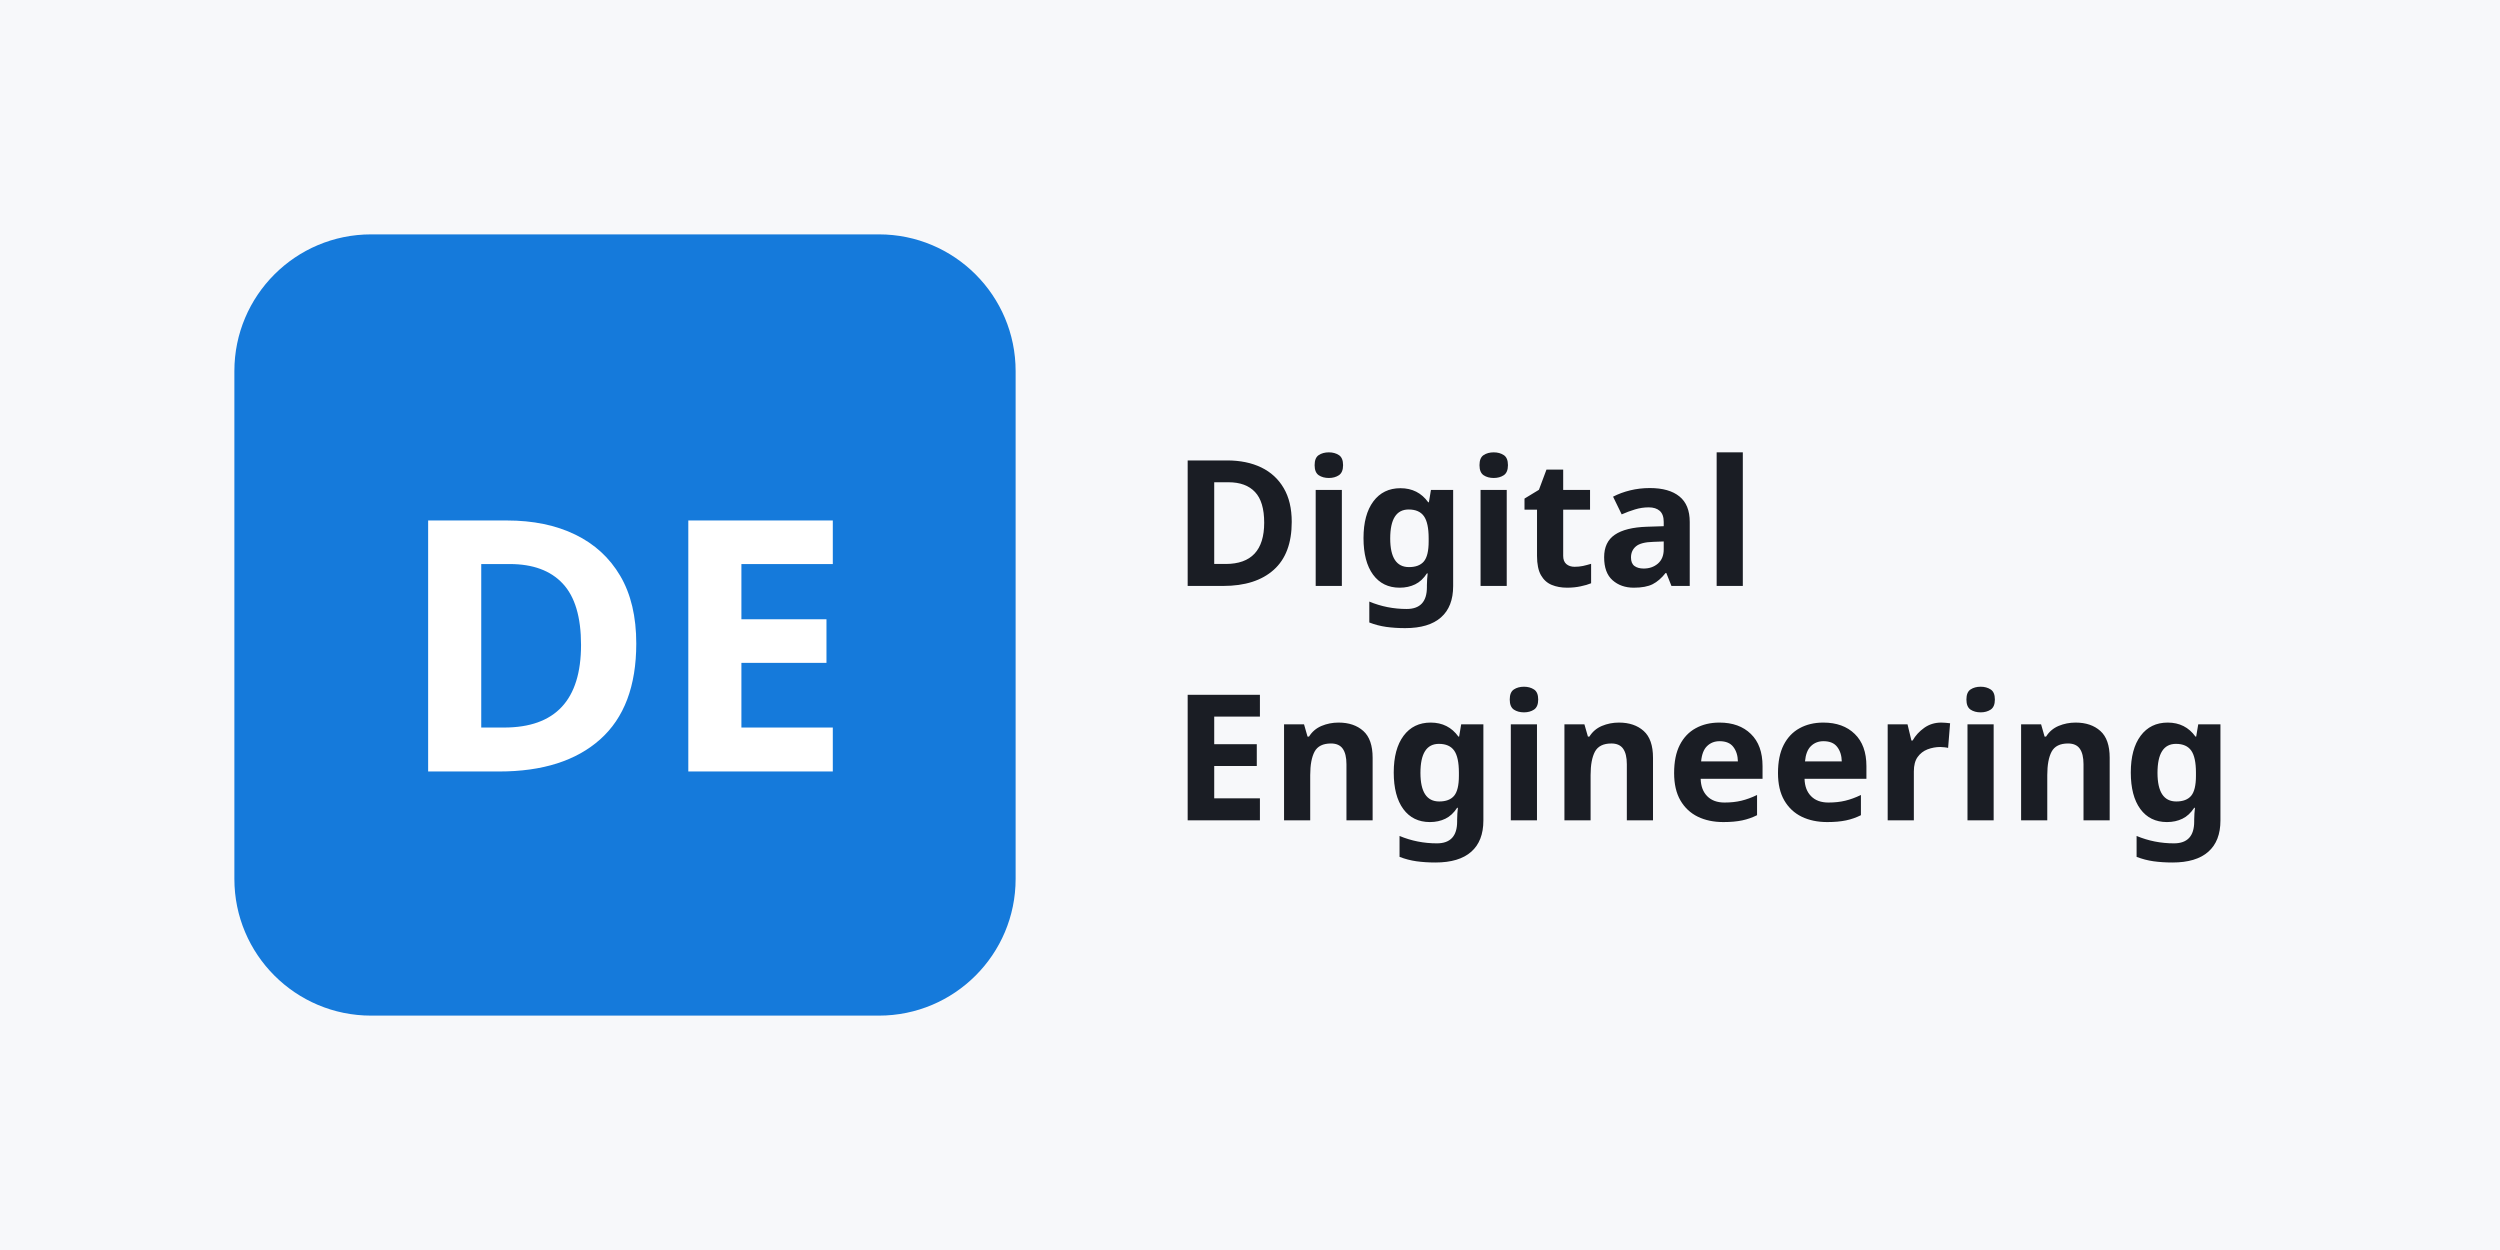
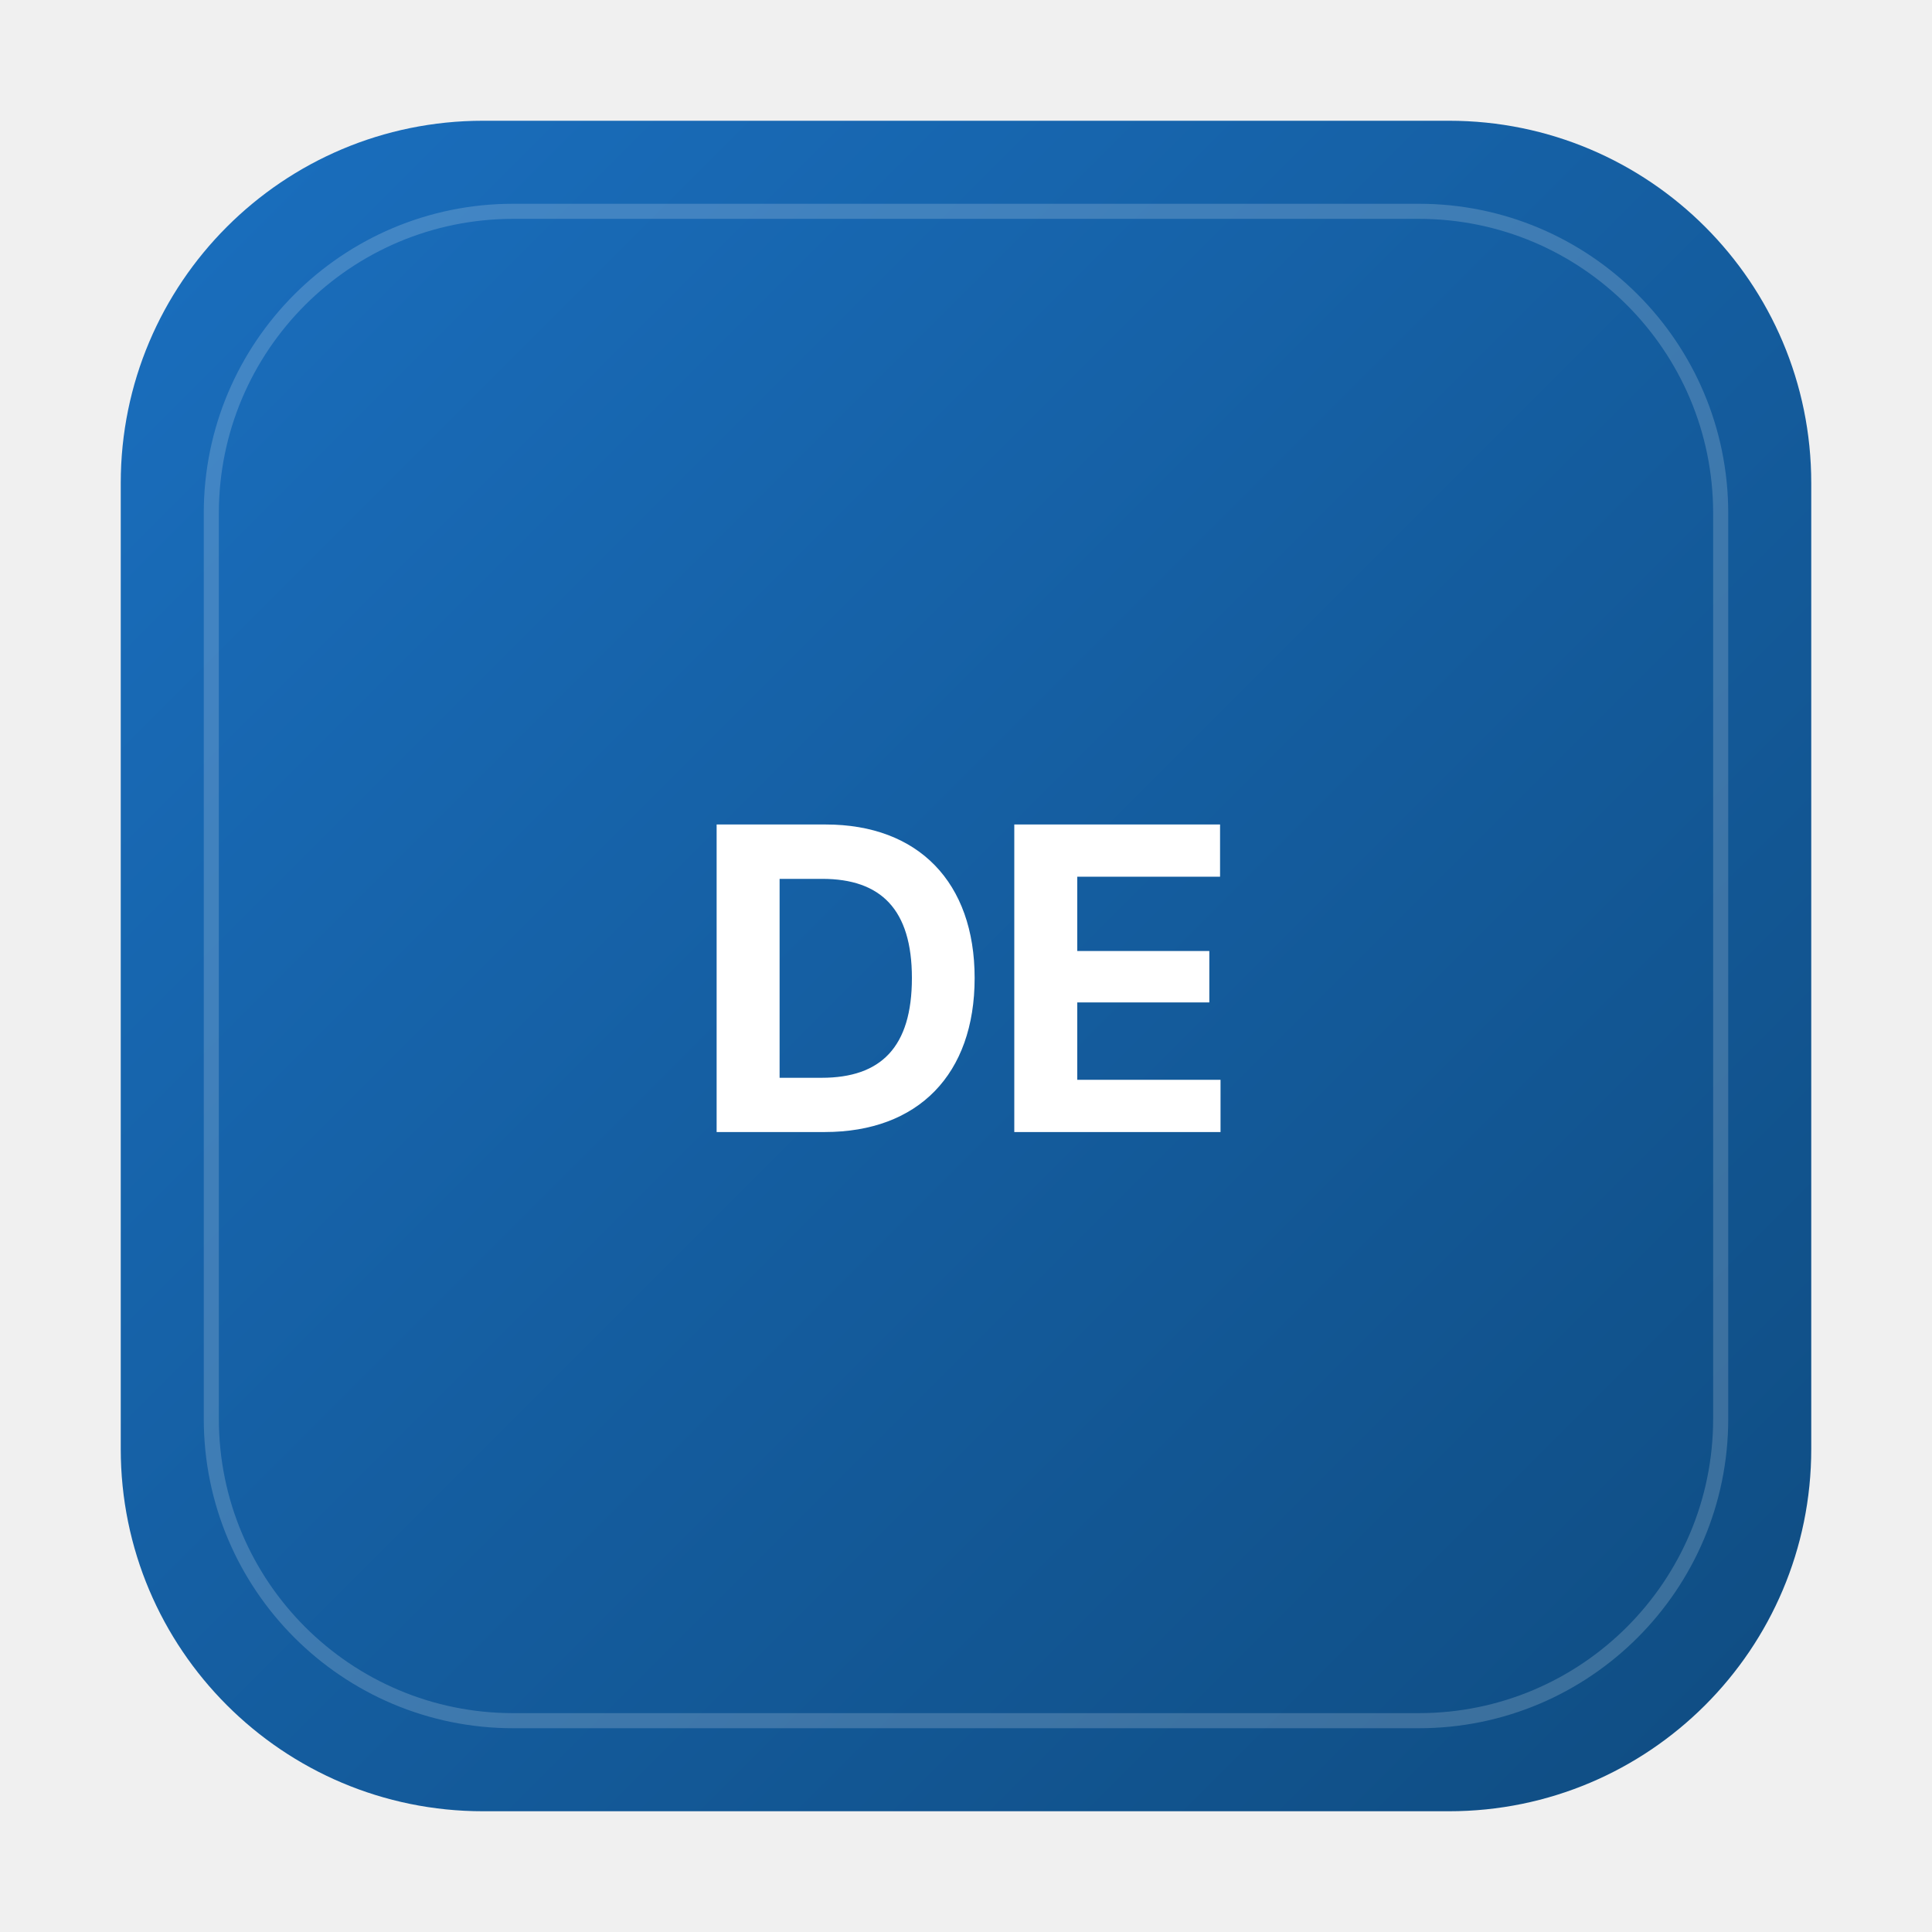
- <svg xmlns="http://www.w3.org/2000/svg" width="512" height="256" viewBox="0 0 512 256" role="img">
-   <rect width="512" height="256" fill="#f7f8fa" />
-   <rect x="48" y="48" width="160" height="160" rx="28" fill="#157adb" />
-   <text x="128" y="158" text-anchor="middle" font-family="sans-serif" font-size="72" font-weight="600" fill="#ffffff">DE</text>
-   <text x="240" y="120" font-family="sans-serif" font-size="36" font-weight="600" fill="#1a1d24">Digital</text>
-   <text x="240" y="168" font-family="sans-serif" font-size="36" font-weight="600" fill="#1a1d24">Engineering</text>
+ <svg xmlns="http://www.w3.org/2000/svg" width="256" height="256" viewBox="0 0 256 256" role="img" aria-label="Digital Engineering">
+   <defs>
+     <linearGradient id="g" x1="0" y1="0" x2="1" y2="1">
+       <stop offset="0%" stop-color="#1a6fbf" />
+       <stop offset="100%" stop-color="#0f4c81" />
+     </linearGradient>
+   </defs>
+   <rect x="16" y="16" width="224" height="224" rx="48" fill="url(#g)" />
+   <rect x="28" y="28" width="200" height="200" rx="40" fill="none" stroke="#ffffff" stroke-opacity="0.18" stroke-width="2" />
+   <text x="128" y="150" text-anchor="middle" font-family="ui-sans-serif, system-ui, -apple-system, Segoe UI, sans-serif" font-size="56" font-weight="700" fill="#ffffff" letter-spacing="-1">DE</text>
</svg>
